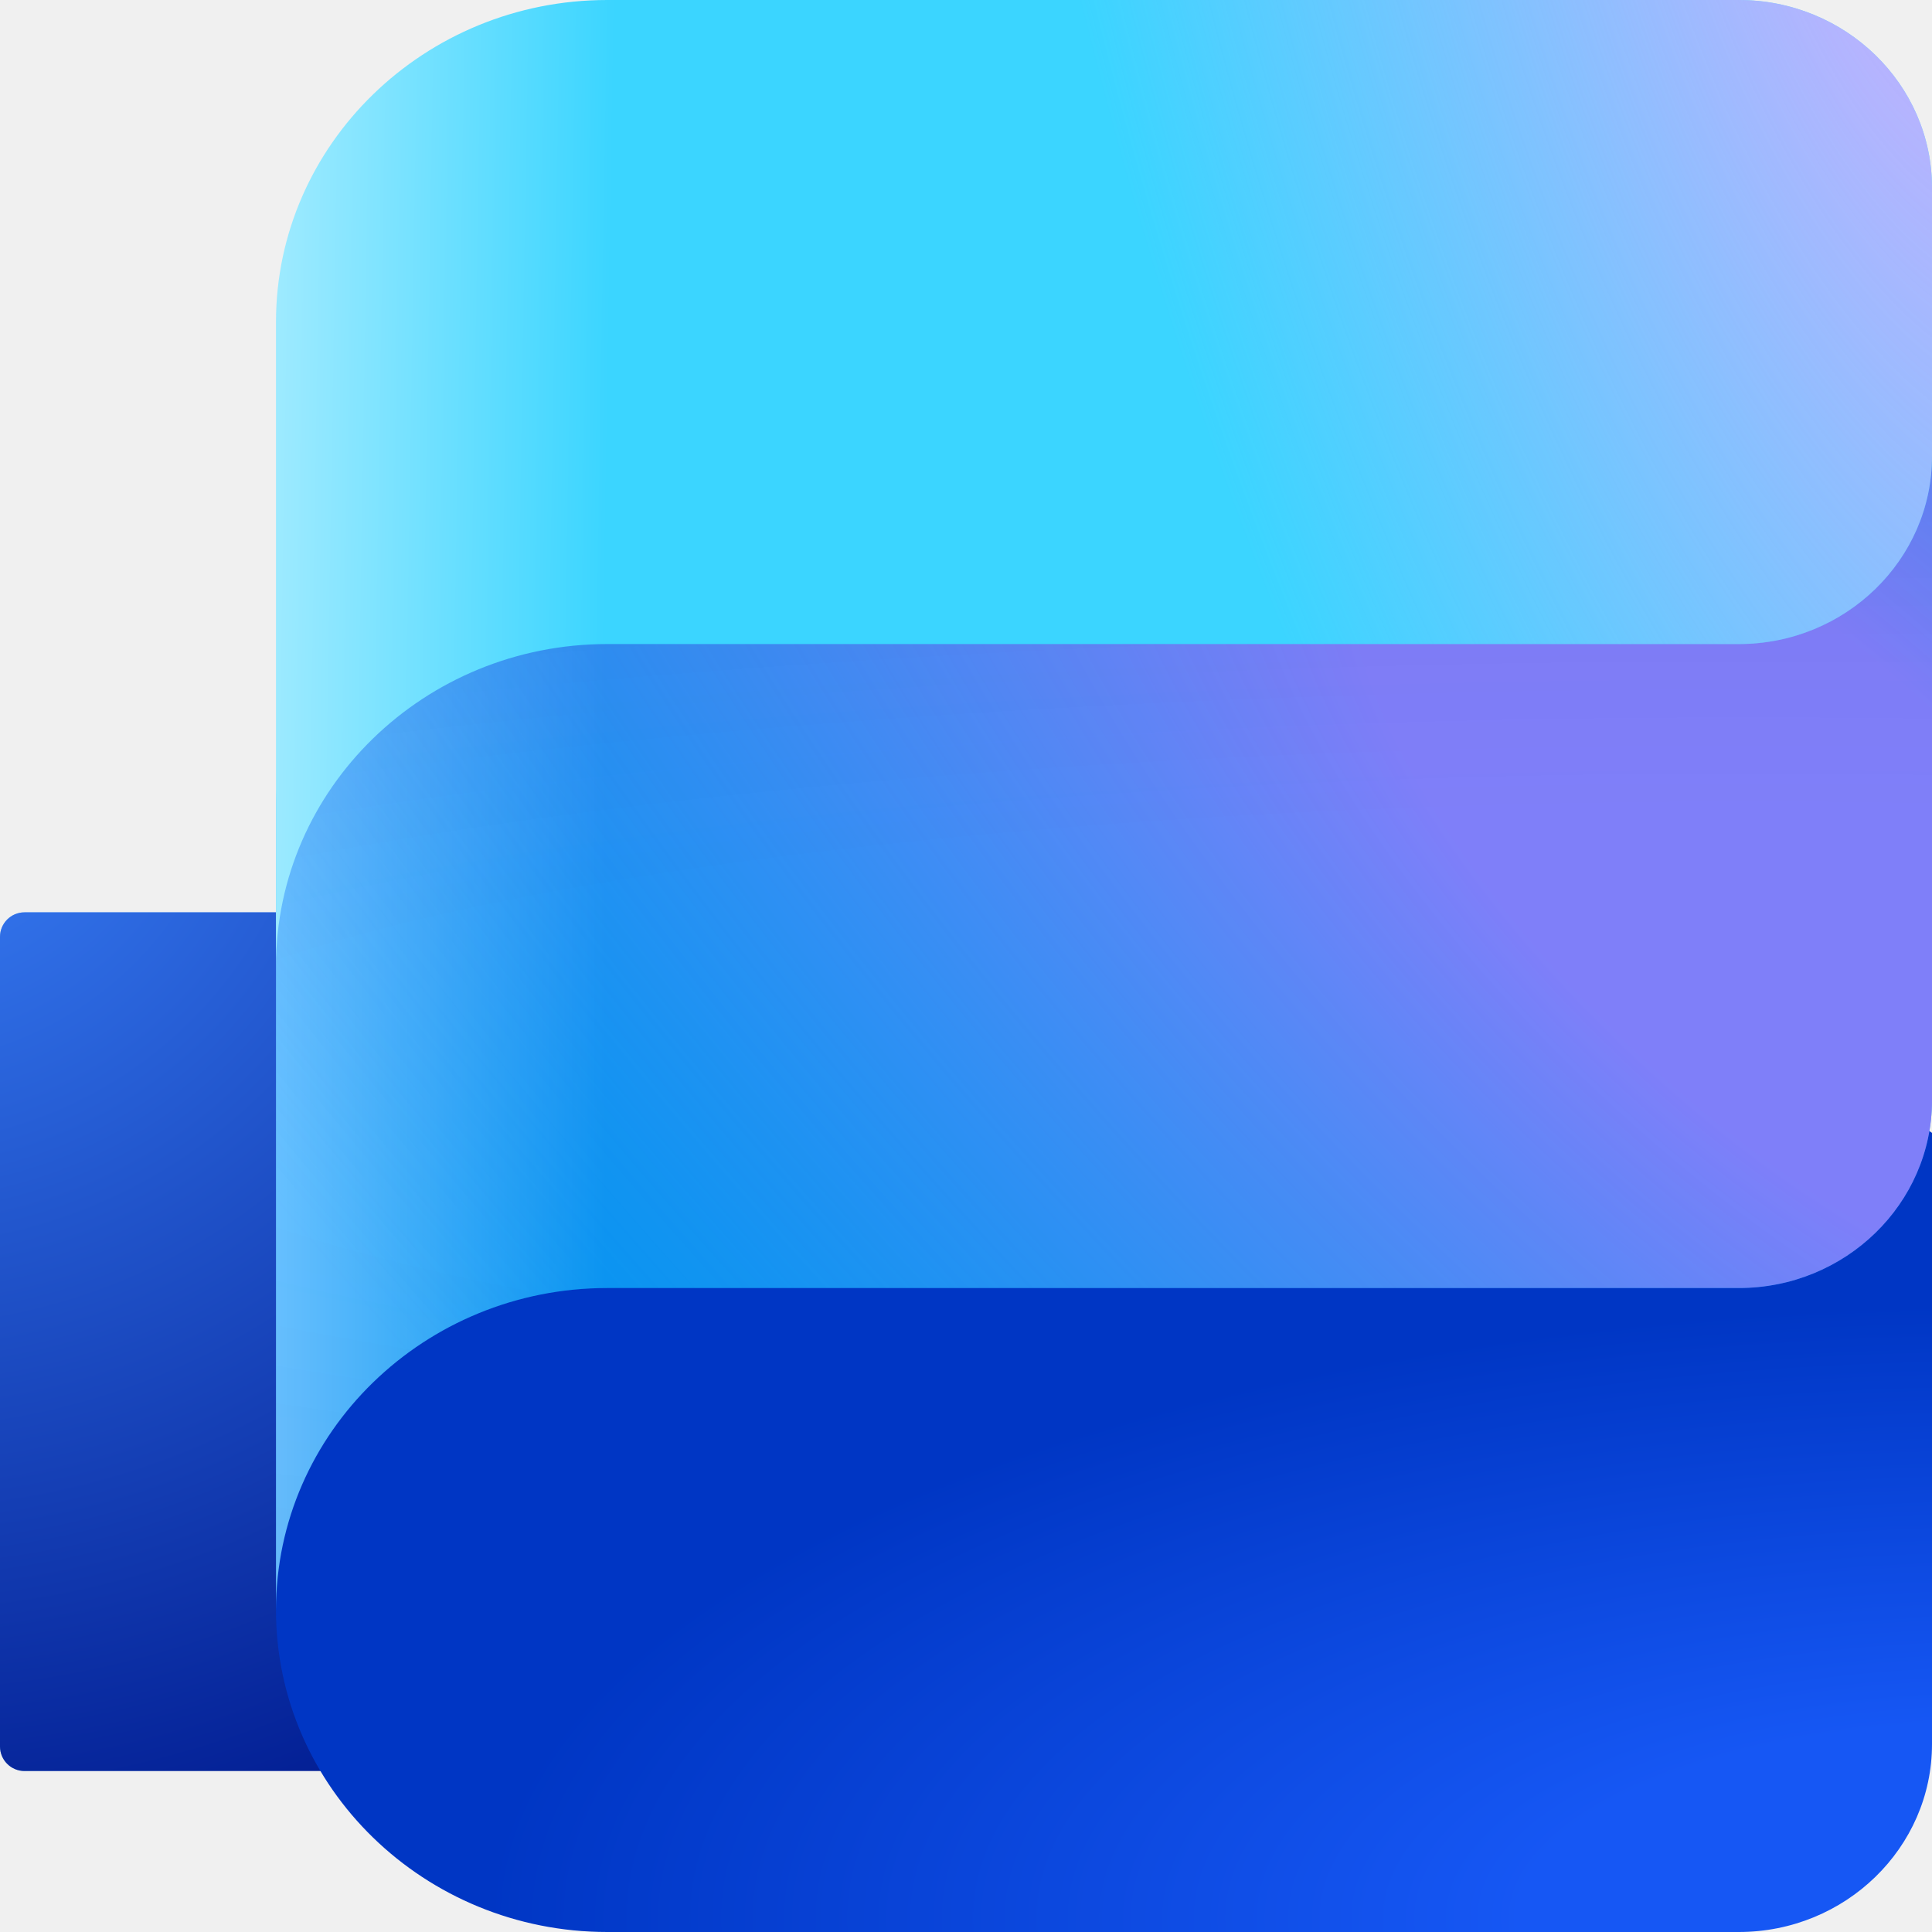
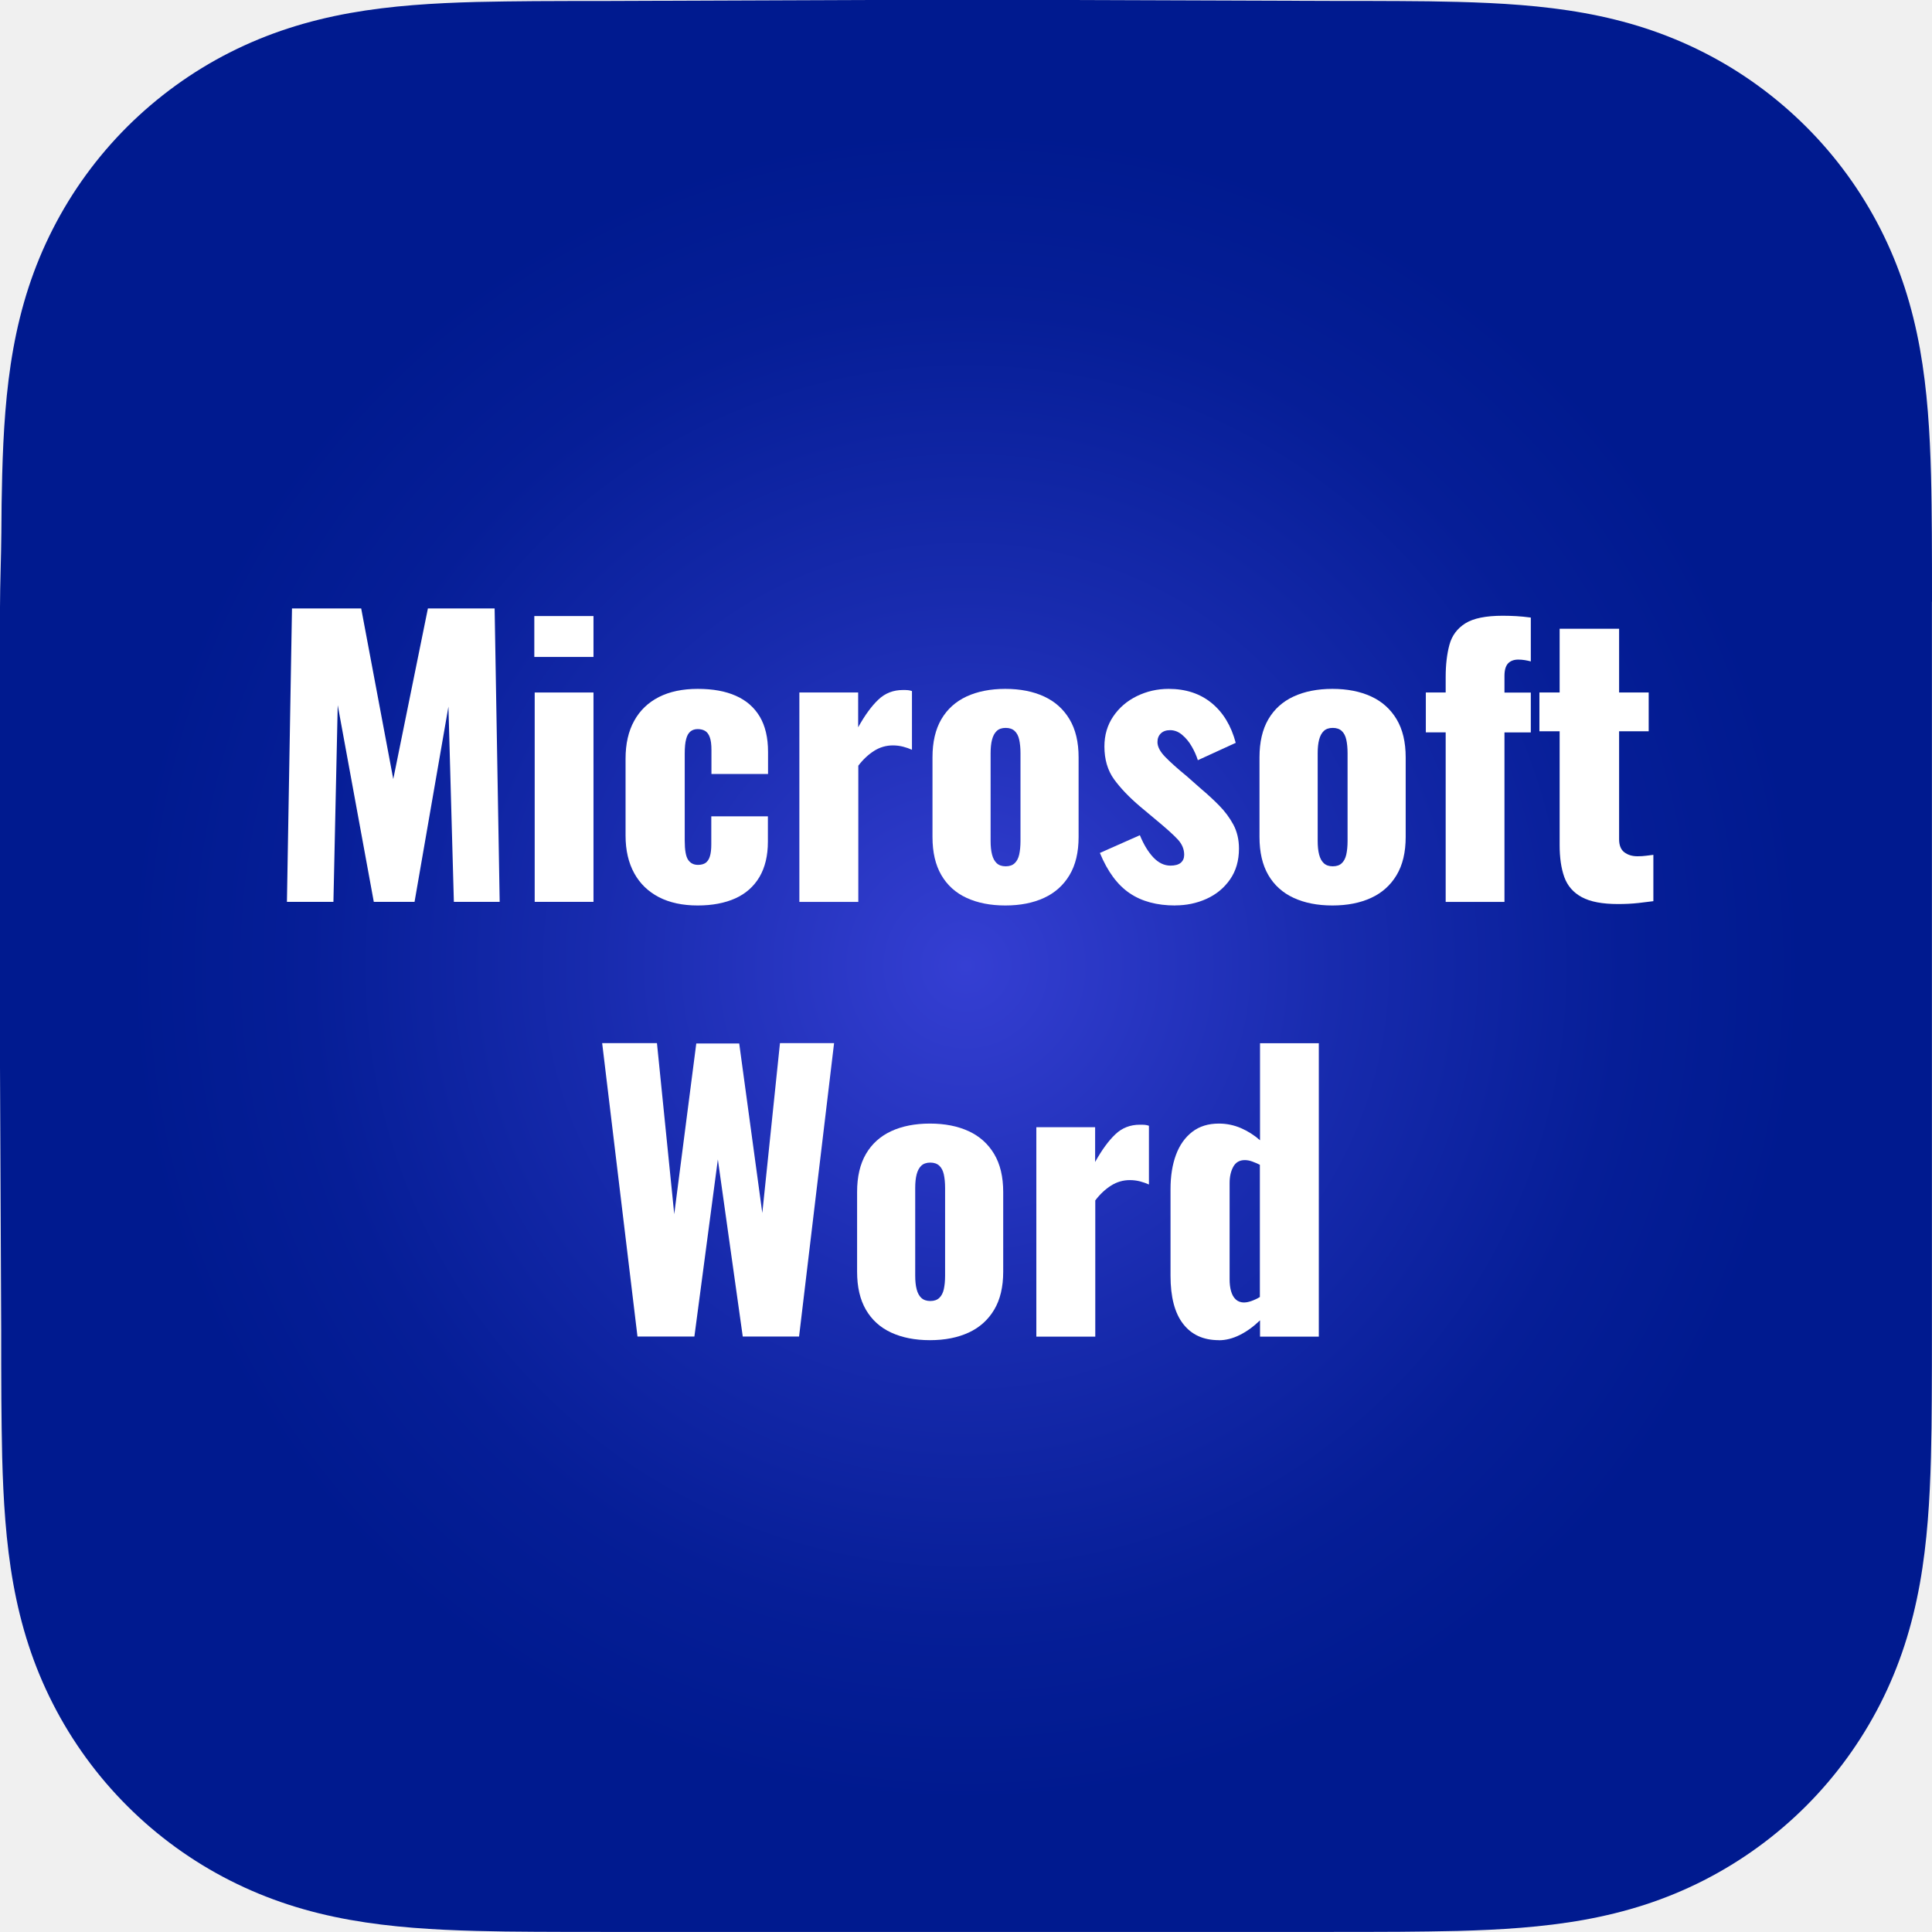
<svg xmlns="http://www.w3.org/2000/svg" id="uuid-70d351c3-9d52-4d9c-bf87-a1f0a8eb5856" width="256" height="256" version="1.1" viewBox="0 0 256 256">
  <defs>
-     <radialGradient id="radial-gradient" cx="-583.69" cy="567.62" fx="-583.69" fy="567.62" r="1" gradientTransform="translate(-52937.44 46676.85) rotate(90) scale(79.64 -93.4)" gradientUnits="userSpaceOnUse">
-       <stop offset=".59" stop-color="#2763e5" stop-opacity="0" />
-       <stop offset=".97" stop-color="#58aafe" />
-     </radialGradient>
-     <radialGradient id="radial-gradient1" cx="-590.23" cy="517.14" fx="-590.23" fy="517.14" r="1.12" gradientTransform="translate(8550.77 126107.39) rotate(44.19) scale(163.24 -163.17) skewX(1.61)" gradientUnits="userSpaceOnUse">
-       <stop offset=".08" stop-color="#367af2" />
+     <radialGradient id="radial-gradient" cx="128" cy="128" fx="128" fy="128" r="128" gradientUnits="userSpaceOnUse">
+       <stop offset="0" stop-color="#3640d4" />
+       <stop offset="0" stop-color="#353fd3" />
+       <stop offset=".38" stop-color="#182bae" />
+       <stop offset=".68" stop-color="#061e97" />
      <stop offset=".87" stop-color="#001a8f" />
    </radialGradient>
-     <radialGradient id="radial-gradient2" cx="-613.54" cy="484.81" fx="-613.54" fy="484.81" r="1" gradientTransform="translate(213739.84 69722.74) scale(347.94 -143.29)" gradientUnits="userSpaceOnUse">
-       <stop offset=".18" stop-color="#1657f4" />
-       <stop offset=".57" stop-color="#0036c4" />
-     </radialGradient>
-     <linearGradient id="linear-gradient" x1="36.57" y1="-13.11" x2="204.58" y2="-13.11" gradientTransform="translate(0 122) scale(1 -1)" gradientUnits="userSpaceOnUse">
-       <stop offset="0" stop-color="#66c0ff" />
-       <stop offset=".26" stop-color="#0094f0" />
-     </linearGradient>
-     <radialGradient id="radial-gradient3" cx="-633.73" cy="522.21" fx="-633.73" fy="522.21" r="1" gradientTransform="translate(-293729.55 -89043.38) rotate(134.36) scale(211.63 -521.84) skewX(-3.97)" gradientUnits="userSpaceOnUse">
-       <stop offset=".14" stop-color="#d471ff" />
-       <stop offset=".83" stop-color="#509df5" stop-opacity="0" />
-     </radialGradient>
-     <radialGradient id="radial-gradient4" cx="-601.74" cy="517.23" fx="-601.74" fy="517.23" r="1" gradientTransform="translate(-384328.92 79821.02) rotate(90) scale(132.41 -743.5)" gradientUnits="userSpaceOnUse">
-       <stop offset=".28" stop-color="#4f006f" stop-opacity="0" />
-       <stop offset="1" stop-color="#4f006f" />
-     </radialGradient>
-     <linearGradient id="linear-gradient1" x1="36.58" y1="59.61" x2="256" y2="55.95" gradientTransform="translate(0 122) scale(1 -1)" gradientUnits="userSpaceOnUse">
-       <stop offset="0" stop-color="#9deaff" />
-       <stop offset=".2" stop-color="#3bd5ff" />
-     </linearGradient>
-     <radialGradient id="radial-gradient5" cx="-649.37" cy="519.36" fx="-649.37" fy="519.36" r="1" gradientTransform="translate(-197200.55 -223087.12) rotate(167.2) scale(215.39 -503.04) skewX(-1.67)" gradientUnits="userSpaceOnUse">
-       <stop offset=".06" stop-color="#e4a7fe" />
-       <stop offset=".54" stop-color="#e4a7fe" stop-opacity="0" />
-     </radialGradient>
  </defs>
-   <rect y="120.89" width="117.03" height="113.78" rx="3.25" ry="3.25" fill="url(#radial-gradient)" fill-opacity=".65" />
-   <rect y="120.89" width="117.03" height="113.78" rx="3.25" ry="3.25" fill="url(#radial-gradient1)" />
-   <path d="M36.57,192.64l102.4-121.53,117.03,79v81c0,13.72-11.48,24.89-25.6,24.89H80.46c-24.21,0-43.89-19.13-43.89-42.67v-20.69Z" fill="url(#radial-gradient2)" />
-   <path d="M36.57,106.95c0-17.71,14.7-32,32.91-32h149.14l37.38-18.06v88.89c0,13.72-11.48,24.89-25.6,24.89H80.46c-24.21,0-43.89,19.13-43.89,42.67v-106.38h0Z" fill="url(#linear-gradient)" />
-   <path d="M36.57,106.95c0-17.71,14.7-32,32.91-32h149.14l37.38-18.06v88.89c0,13.72-11.48,24.89-25.6,24.89H80.46c-24.21,0-43.89,19.13-43.89,42.67v-106.38h0Z" fill="url(#radial-gradient3)" fill-opacity=".6" />
-   <path d="M36.57,106.95c0-17.71,14.7-32,32.91-32h149.14l37.38-18.06v88.89c0,13.72-11.48,24.89-25.6,24.89H80.46c-24.21,0-43.89,19.13-43.89,42.67v-106.38h0Z" fill="url(#radial-gradient4)" fill-opacity=".1" />
-   <path d="M36.57,42.67C36.57,19.13,56.25,0,80.46,0h149.94c14.12,0,25.6,11.16,25.6,24.89v35.56c0,13.72-11.48,24.89-25.6,24.89H80.46c-24.21,0-43.89,19.13-43.89,42.67V42.67Z" fill="url(#linear-gradient1)" />
-   <path d="M36.57,42.67C36.57,19.13,56.25,0,80.46,0h149.94c14.12,0,25.6,11.16,25.6,24.89v35.56c0,13.72-11.48,24.89-25.6,24.89H80.46c-24.21,0-43.89,19.13-43.89,42.67V42.67Z" fill="url(#radial-gradient5)" fill-opacity=".8" />
+   <path d="M256,79.73c0-3.04,0-6.08-.02-9.12-.02-2.56-.04-5.12-.11-7.68-.15-5.58-.48-11.2-1.47-16.72-1.01-5.59-2.65-10.8-5.24-15.89-2.55-5-5.87-9.57-9.84-13.53-3.97-3.96-8.54-7.29-13.54-9.83-5.09-2.59-10.3-4.23-15.9-5.24-5.52-.99-11.14-1.32-16.72-1.47-2.56-.07-5.12-.1-7.68-.11-3.04-.02-6.08-.02-9.12-.02l-35.31-.12h-26.41l-34.68.13c-3.05,0-6.09,0-9.14.02-2.57.02-5.13.05-7.7.11-5.59.15-11.23.48-16.76,1.47-5.61,1.01-10.83,2.65-15.93,5.23-5.01,2.54-9.59,5.87-13.57,9.83-3.97,3.96-7.3,8.53-9.85,13.53-2.6,5.09-4.24,10.3-5.25,15.89-.99,5.51-1.32,11.14-1.47,16.71-.07,2.56-.1,5.12-.11,7.68C.16,73.65,0,77.43,0,80.47v60.89l.16,34.93c0,3.04,0,6.09.02,9.13.02,2.56.05,5.13.11,7.69.15,5.58.48,11.22,1.47,16.74,1.01,5.6,2.65,10.82,5.25,15.91,2.55,5,5.88,9.58,9.86,13.55,3.97,3.97,8.56,7.3,13.56,9.84,5.1,2.59,10.32,4.24,15.93,5.24,5.53.99,11.16,1.32,16.75,1.47,2.57.07,5.13.1,7.7.11,3.05.02,6.09.02,9.14.02h96.4c3.04,0,6.08,0,9.12-.02,2.56-.02,5.12-.05,7.68-.11,5.58-.15,11.21-.48,16.73-1.47,5.6-1.01,10.81-2.65,15.89-5.24,5-2.55,9.57-5.87,13.54-9.84,3.97-3.97,7.29-8.55,9.84-13.55,2.59-5.09,4.23-10.31,5.24-15.92.99-5.52,1.32-11.15,1.47-16.73.07-2.56.1-5.13.11-7.69.02-3.04.02-6.09.02-9.13v-96.56h.01Z" fill="url(#radial-gradient)" fill-rule="evenodd" />
+   <g>
+     <rect x="22.29" y="23.33" width="211.05" height="211.05" fill="none" />
+     <path d="M38.02,119.5l.67-38.88h9.17l4.25,22.61,4.59-22.61h8.84l.67,38.88h-6.07l-.72-25.87-4.49,25.87h-5.4l-4.78-26.06-.57,26.06h-6.17Z" fill="#fff" />
+     <path d="M70.8,87.05v-5.42h7.84v5.42h-7.84ZM70.85,119.5v-27.74h7.79v27.74h-7.79Z" fill="#fff" />
+     <path d="M92.45,119.98c-2.01,0-3.72-.37-5.14-1.1-1.42-.74-2.51-1.79-3.27-3.17-.76-1.38-1.15-3.04-1.15-4.99v-10.18c0-1.98.38-3.66,1.15-5.04.76-1.38,1.86-2.42,3.27-3.14,1.42-.72,3.13-1.08,5.14-1.08s3.66.3,5.04.91c1.39.61,2.44,1.53,3.18,2.76.73,1.23,1.1,2.79,1.1,4.68v2.93h-7.5v-3.17c0-.74-.07-1.3-.22-1.7-.14-.4-.35-.68-.62-.84-.27-.16-.6-.24-.98-.24s-.7.1-.96.31c-.26.21-.45.54-.57,1.01-.13.46-.19,1.11-.19,1.94v11.52c0,1.25.15,2.1.45,2.54.3.45.74.67,1.31.67.41,0,.75-.09,1-.26.25-.18.45-.46.57-.86.13-.4.19-.94.19-1.61v-3.7h7.5v3.36c0,1.86-.38,3.42-1.12,4.68-.75,1.26-1.82,2.21-3.2,2.83s-3.05.94-4.99.94Z" fill="#fff" />
+     <path d="M105.92,119.5v-27.74h7.79v4.61c.89-1.6,1.78-2.82,2.68-3.67.89-.85,1.98-1.27,3.25-1.27.25,0,.48,0,.67.02.19.02.37.06.53.12v7.78c-.35-.16-.74-.3-1.17-.41-.43-.11-.88-.17-1.36-.17-.89,0-1.72.24-2.48.72s-1.47,1.14-2.1,1.97v18.05h-7.79Z" fill="#fff" />
+     <path d="M133.21,119.98c-1.98,0-3.69-.34-5.14-1.01-1.45-.67-2.56-1.68-3.34-3.02-.78-1.34-1.17-3.02-1.17-5.04v-10.56c0-2.02.39-3.7,1.17-5.04.78-1.34,1.9-2.35,3.34-3.02,1.45-.67,3.16-1.01,5.14-1.01s3.69.34,5.14,1.01c1.45.67,2.57,1.68,3.37,3.02.8,1.34,1.2,3.02,1.2,5.04v10.56c0,2.02-.4,3.7-1.2,5.04-.8,1.34-1.92,2.35-3.37,3.02-1.45.67-3.16,1.01-5.14,1.01ZM133.26,114.79c.51,0,.91-.14,1.19-.41.29-.27.49-.66.6-1.15.11-.5.17-1.1.17-1.8v-11.62c0-.7-.06-1.3-.17-1.8-.11-.5-.31-.88-.6-1.15-.29-.27-.68-.41-1.19-.41s-.91.14-1.19.41c-.29.27-.49.66-.62,1.15-.13.5-.19,1.1-.19,1.8v11.62c0,.7.06,1.3.19,1.8.13.5.33.88.62,1.15.29.27.68.41,1.19.41Z" fill="#fff" />
+     <path d="M155.72,119.98c-2.42,0-4.44-.54-6.04-1.63-1.61-1.09-2.92-2.86-3.94-5.33l5.3-2.35c.51,1.25,1.11,2.23,1.79,2.95.69.72,1.44,1.08,2.27,1.08.6,0,1.06-.13,1.36-.38.3-.26.45-.61.45-1.06,0-.74-.28-1.41-.84-2.02-.56-.61-1.55-1.5-2.99-2.69l-2.01-1.68c-1.47-1.25-2.62-2.46-3.46-3.62-.84-1.17-1.27-2.62-1.27-4.34,0-1.5.39-2.83,1.17-3.98.78-1.15,1.82-2.05,3.13-2.69,1.31-.64,2.71-.96,4.21-.96,2.26,0,4.16.62,5.69,1.87s2.6,3.01,3.2,5.28l-5.02,2.3c-.19-.61-.46-1.22-.81-1.82-.35-.61-.77-1.12-1.27-1.54-.49-.42-1.03-.62-1.6-.62-.51,0-.92.14-1.22.43-.3.29-.45.67-.45,1.15,0,.61.34,1.26,1.03,1.97.68.7,1.63,1.55,2.84,2.54l1.96,1.73c.8.67,1.58,1.39,2.34,2.16s1.39,1.62,1.89,2.54c.49.93.74,1.98.74,3.17,0,1.6-.4,2.97-1.19,4.1-.8,1.14-1.84,1.99-3.13,2.57-1.29.58-2.67.86-4.13.86Z" fill="#fff" />
+     <path d="M176.55,119.98c-1.98,0-3.69-.34-5.14-1.01-1.45-.67-2.57-1.68-3.35-3.02-.78-1.34-1.17-3.02-1.17-5.04v-10.56c0-2.02.39-3.7,1.17-5.04.78-1.34,1.9-2.35,3.35-3.02,1.45-.67,3.16-1.01,5.14-1.01s3.69.34,5.14,1.01c1.45.67,2.57,1.68,3.37,3.02.8,1.34,1.2,3.02,1.2,5.04v10.56c0,2.02-.4,3.7-1.2,5.04-.8,1.34-1.92,2.35-3.37,3.02-1.45.67-3.16,1.01-5.14,1.01ZM176.6,114.79c.51,0,.91-.14,1.19-.41.29-.27.49-.66.6-1.15.11-.5.17-1.1.17-1.8v-11.62c0-.7-.06-1.3-.17-1.8-.11-.5-.31-.88-.6-1.15-.29-.27-.68-.41-1.19-.41s-.91.14-1.19.41c-.29.27-.49.66-.62,1.15-.13.5-.19,1.1-.19,1.8v11.62c0,.7.06,1.3.19,1.8.13.5.33.88.62,1.15.29.27.68.41,1.19.41Z" fill="#fff" />
+     <path d="M191.56,119.5v-22.46h-2.63v-5.28h2.63v-2.06c0-1.63.17-3.06.5-4.27.33-1.22,1.04-2.16,2.1-2.83s2.72-1.01,4.95-1.01c.6,0,1.2.02,1.79.05.59.03,1.23.1,1.94.19v5.81c-.22-.06-.49-.12-.79-.17s-.6-.07-.88-.07c-.57,0-1.02.17-1.34.5-.32.34-.48.89-.48,1.66v2.21h3.49v5.28h-3.49v22.46h-7.79Z" fill="#fff" />
+     <path d="M214.4,119.79c-2.07,0-3.67-.3-4.8-.91-1.13-.61-1.9-1.5-2.32-2.66-.42-1.17-.62-2.58-.62-4.25v-15.07h-2.68v-5.14h2.68v-8.45h7.88v8.45h3.92v5.14h-3.92v14.3c0,.8.23,1.38.69,1.73.46.35,1.04.53,1.74.53.41,0,.8-.02,1.15-.07.35-.05.67-.09.96-.12v6.14c-.41.06-1.07.14-1.96.24-.89.1-1.8.14-2.72.14Z" fill="#fff" />
+     <path d="M84.47,177.1l-4.68-38.88h7.26l2.29,22.66,2.92-22.61h5.69l3.06,22.46,2.34-22.51h7.17l-4.64,38.88h-7.46l-3.3-23.47-3.11,23.47h-7.55Z" fill="#fff" />
+     <path d="M123.22,177.58c-1.98,0-3.69-.34-5.14-1.01s-2.56-1.68-3.34-3.02c-.78-1.34-1.17-3.02-1.17-5.04v-10.56c0-2.02.39-3.7,1.17-5.04.78-1.34,1.9-2.35,3.34-3.02s3.16-1.01,5.14-1.01,3.69.34,5.14,1.01c1.45.67,2.57,1.68,3.37,3.02.8,1.34,1.2,3.02,1.2,5.04v10.56c0,2.02-.4,3.7-1.2,5.04-.8,1.34-1.92,2.35-3.37,3.02-1.45.67-3.16,1.01-5.14,1.01ZM123.27,172.39c.51,0,.91-.14,1.19-.41.29-.27.49-.66.6-1.15.11-.5.17-1.1.17-1.8v-11.62c0-.7-.06-1.3-.17-1.8-.11-.5-.31-.88-.6-1.15-.29-.27-.69-.41-1.19-.41s-.91.14-1.19.41c-.29.27-.49.66-.62,1.15-.13.5-.19,1.1-.19,1.8v11.62c0,.71.06,1.3.19,1.8.13.5.33.88.62,1.15.29.27.69.41,1.19.41Z" fill="#fff" />
+     <path d="M137.32,177.1v-27.74h7.79v4.61c.89-1.6,1.78-2.82,2.68-3.67.89-.85,1.97-1.27,3.25-1.27.25,0,.48,0,.67.02.19.02.37.06.53.12v7.78c-.35-.16-.74-.29-1.17-.41-.43-.11-.88-.17-1.36-.17-.89,0-1.72.24-2.48.72-.76.48-1.47,1.14-2.1,1.97v18.05h-7.79Z" fill="#fff" />
+     <path d="M161.5,177.58c-2.04,0-3.62-.72-4.73-2.16-1.12-1.44-1.67-3.57-1.67-6.38v-11.47c0-1.73.24-3.24.72-4.54.48-1.3,1.2-2.31,2.15-3.05.96-.74,2.13-1.1,3.54-1.1,1.02,0,1.99.2,2.92.6.92.4,1.77.94,2.53,1.61v-12.86h7.79v38.88h-7.79v-2.16c-.86.83-1.75,1.48-2.68,1.94-.92.46-1.85.7-2.77.7ZM164.89,172.58c.25,0,.57-.06.93-.19.37-.13.74-.3,1.12-.53v-17.52c-.32-.16-.65-.3-1-.43s-.69-.19-1-.19c-.7,0-1.21.3-1.53.89-.32.59-.48,1.3-.48,2.14v12.77c0,.58.06,1.1.19,1.56.13.46.33.83.62,1.1.29.27.67.41,1.15.41Z" fill="#fff" />
+   </g>
</svg>
